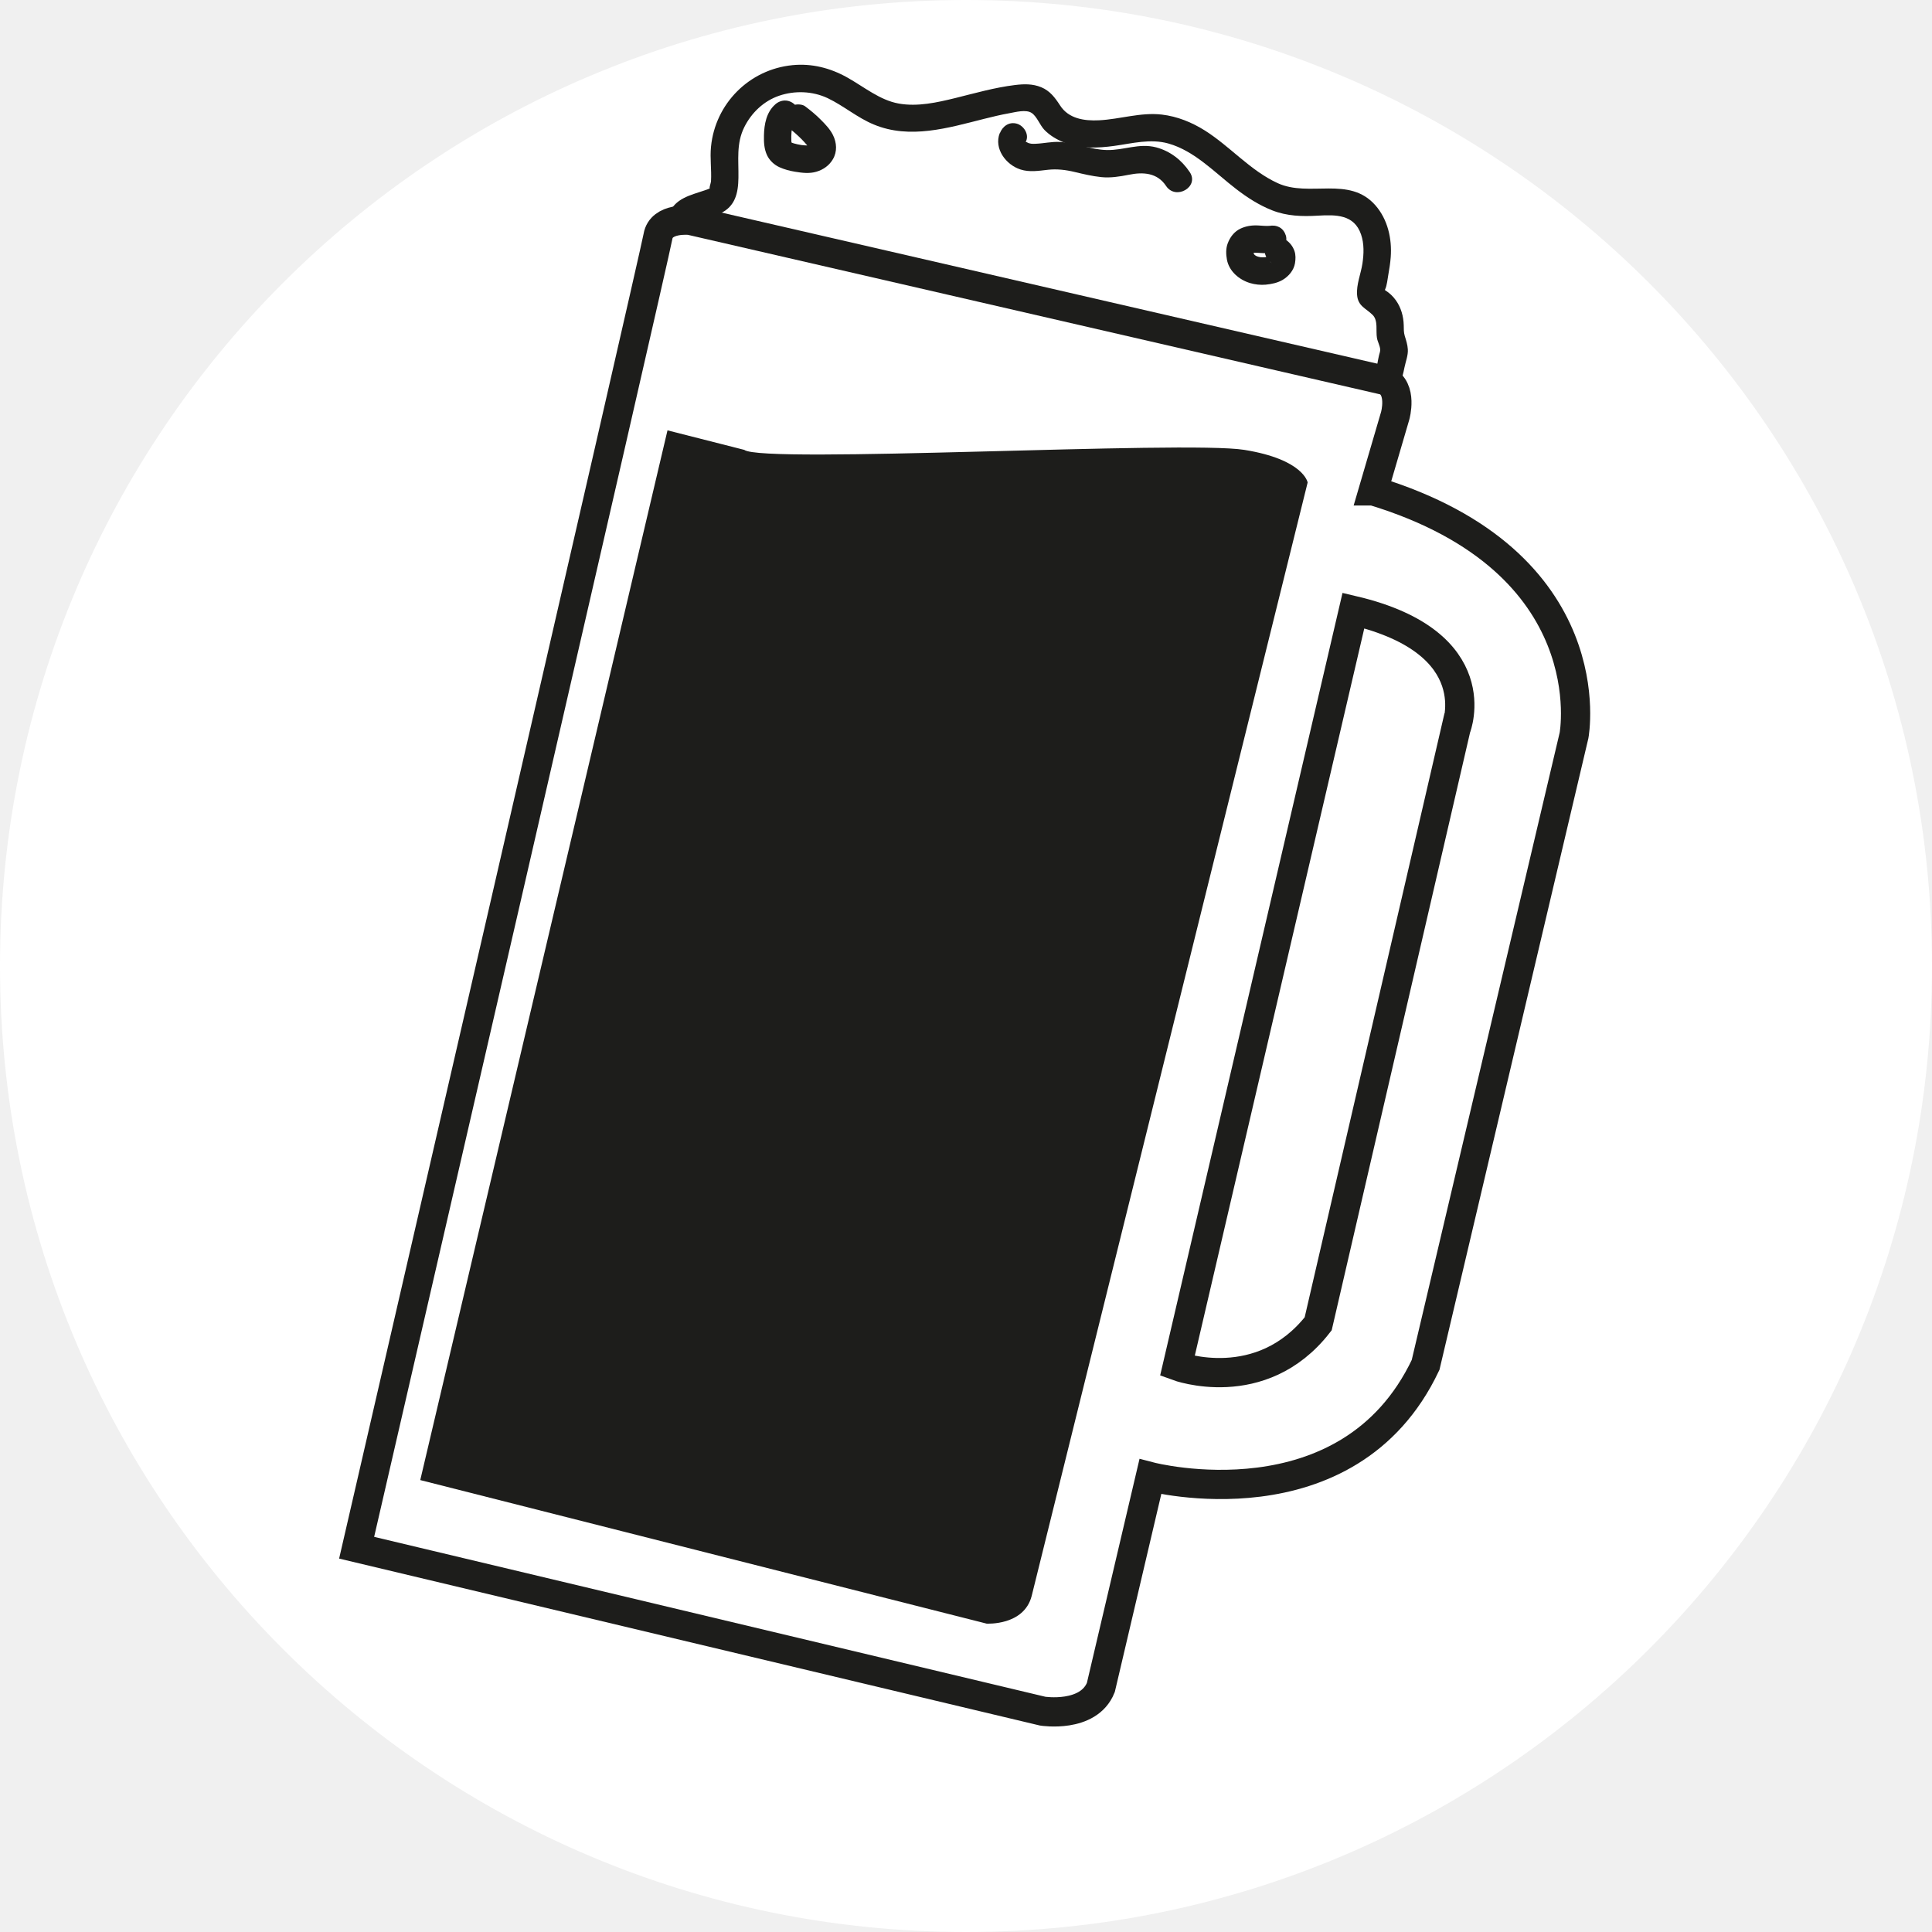
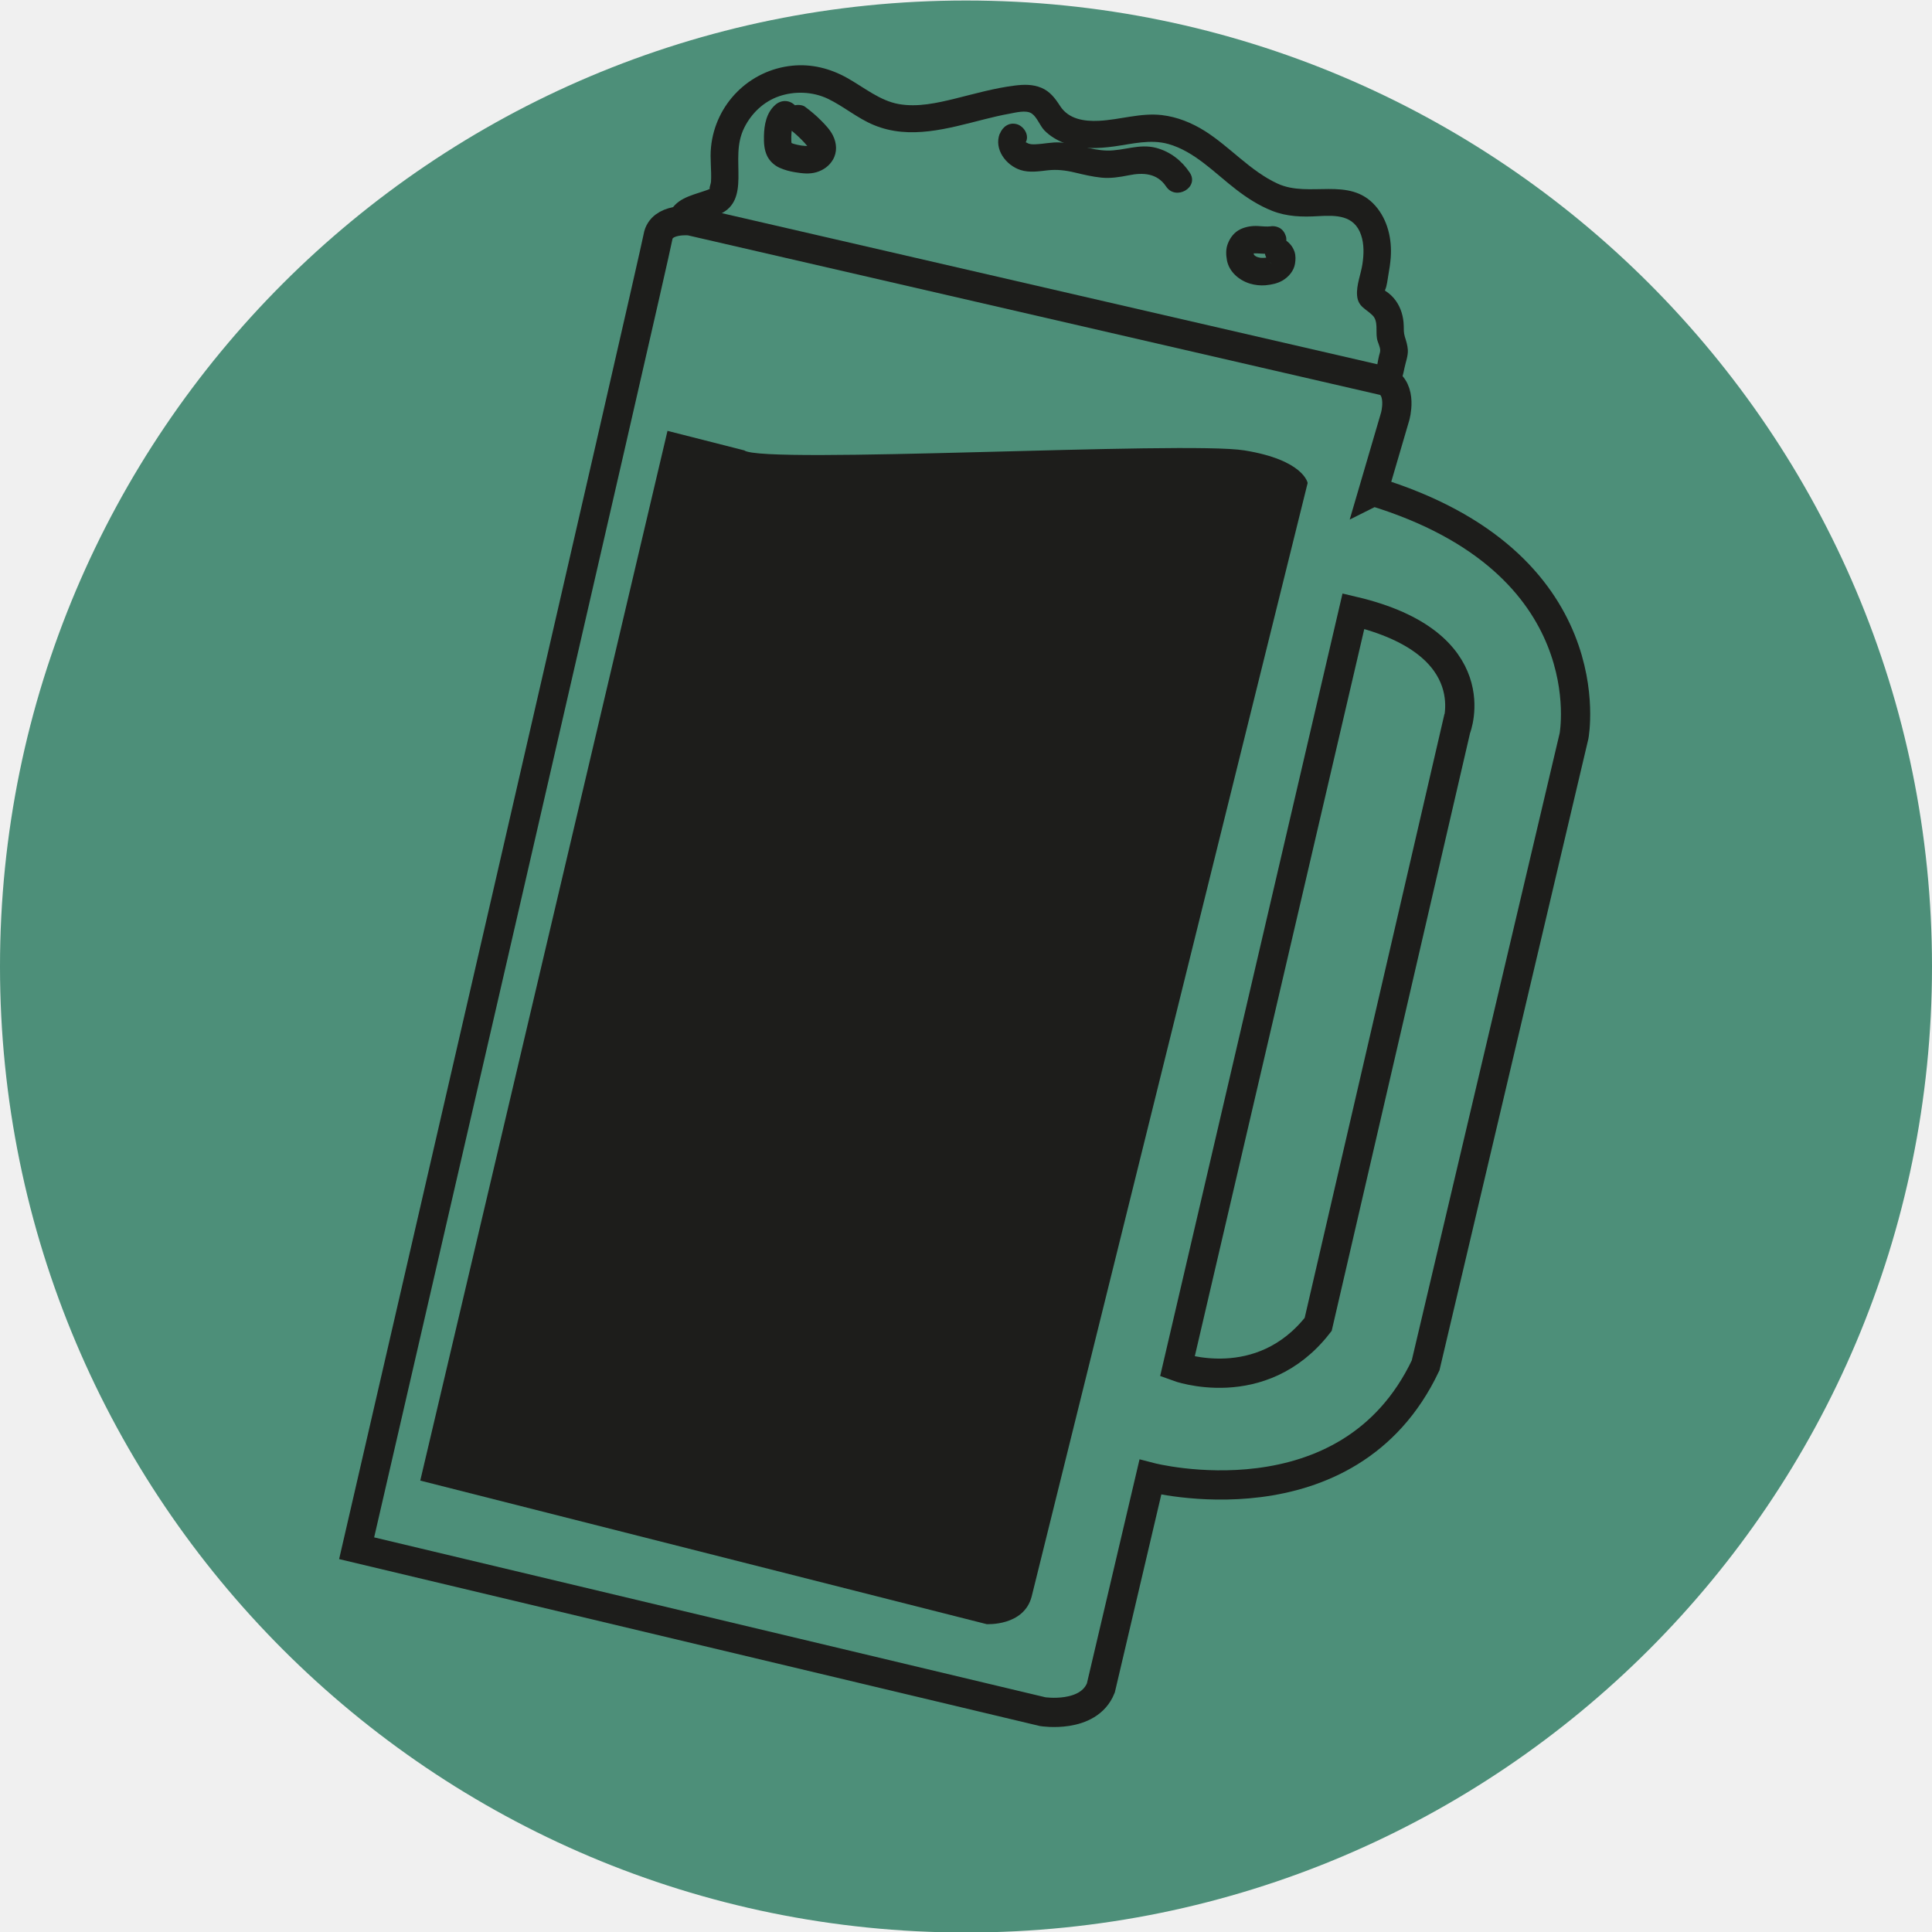
- <svg xmlns="http://www.w3.org/2000/svg" id="Layer_1" viewBox="0 0 264.2 264.2">
+ <svg xmlns="http://www.w3.org/2000/svg" id="konzert" viewBox="0 0 264.2 264.2">
  <defs>
-     <style>.cls-1{fill:none;isolation:isolate;stroke:#1d1d1b;stroke-miterlimit:10;stroke-width:4px;}.cls-2{fill:#fff;}.cls-3{fill:#1d1d1b;}</style>
+     <style>.cls-1{fill:none;isolation:isolate;stroke:#1d1d1b;stroke-miterlimit:10;stroke-width:4px;}.cls-2{fill:#1d1d1b;}.cls-3{fill:#4d8f79;}</style>
  </defs>
-   <circle class="cls-2" cx="132.1" cy="132.1" r="132.1" />
-   <path class="cls-1" d="M187.78,67.13l3.01-10.27s1.06-3.72-1.34-4.82L94.37,30.13s-3.94-.44-4.39,2.19c-.44,2.63-41.21,179.33-41.21,179.33l93.82,22.35s6.26,.99,7.95-3.24l6.77-28.82s27.06,7.06,37.64-15.29l20.3-86.09s4.43-23.74-27.45-33.43Zm11.34,32.42l-18.86,81.48c-7.81,10.02-19.26,5.79-19.26,5.79l24.08-103.33c18.64,4.4,14.05,16.06,14.05,16.06Z" />
-   <path class="cls-3" d="M141.08,218.25l37.74-152.27s-.52-3.15-8.66-4.46c-8.12-1.31-65.91,1.94-68.38,0l-10.5-2.67L57.47,202.4l77.45,19.63s5.1,.31,6.16-3.78Z" />
-   <path class="cls-2" d="M115.04,18.92c-.11,.03-.22,.05-.33,.07l.5-.07c-.5,.05-.99-.05-1.49-.09s-1.04,0-1.52,.15c-.74,.23-1.34,.64-1.78,1.28-.42,.6-.46,1.27-.55,1.96l.07-.5c-.1,.69-.28,1.35-.55,1.99l.19-.45c-.2,.47-.45,.92-.73,1.34-.06,.09-.14,.18-.2,.28,.3-.49,.09-.12-.01,0-.17,.2-.35,.39-.54,.57-.58,.55-.73,1.59-.29,2.27,.47,.73,1.27,1.04,2.12,.86,.43-.09,.86-.18,1.3-.27,.96-.2,1.61-1.39,1.31-2.31-.33-1.02-1.28-1.52-2.31-1.31-.43,.09-.86,.18-1.3,.27l1.82,3.13c.78-.75,1.46-1.66,1.94-2.64,.26-.54,.5-1.11,.66-1.69,.17-.61,.25-1.24,.33-1.87l-.07,.5c.03-.18,.06-.34,.13-.51l-.19,.45s.08-.14,.08-.14l-.2,.26c.1-.09,.07-.08-.07,.04-.28,.21,.06-.01,.15-.05l-.45,.19c.16-.06,.31-.1,.48-.13l-.5,.07c.41-.05,.81,0,1.22,.04,.61,.07,1.21,.06,1.81-.1,.95-.25,1.62-1.35,1.31-2.31s-1.29-1.58-2.31-1.31h0Z" />
-   <path class="cls-3" d="M136.71,18.21c-.81,2.12,.85,4.33,2.85,4.97,1.22,.39,2.48,.18,3.72,.04s2.44,0,3.69,.3,2.39,.57,3.63,.7,2.51-.07,3.76-.32c1.96-.4,3.89-.29,5.1,1.53,1.33,2,4.58,.12,3.24-1.89-1.09-1.64-2.67-2.88-4.6-3.39-2.34-.61-4.4,.41-6.71,.37-2.19-.04-4.27-.98-6.46-1.11-1.12-.06-2.21,.21-3.32,.25-.43,.02-.81,.02-1.17-.2-.3-.18-.2,.05-.09-.24,.36-.95-.4-2.06-1.31-2.31-1.06-.29-1.94,.36-2.31,1.31h0Z" />
-   <path class="cls-3" d="M173.52,30.9c-.07,.01-.15,.03-.22,.04l.5-.07c-.6,.07-1.19-.01-1.78-.04-.83-.04-1.64,.08-2.4,.44-.85,.41-1.41,1.16-1.73,2.01-.27,.71-.24,1.48-.11,2.22,.3,1.6,1.67,2.76,3.17,3.21,.67,.2,1.42,.28,2.12,.22,.82-.08,1.62-.24,2.34-.66,.82-.49,1.52-1.31,1.68-2.28,.09-.56,.11-1.12-.07-1.66-.24-.68-.64-1.16-1.23-1.58-.37-.27-1.02-.31-1.44-.19s-.91,.46-1.12,.86c-.23,.44-.35,.96-.19,1.44s.44,.82,.86,1.12l.05,.04-.38-.29c.06,.05,.12,.11,.17,.17l-.29-.38c.06,.08,.11,.16,.15,.26l-.19-.45c.04,.1,.06,.19,.07,.29l-.07-.5c.01,.12,.01,.25,0,.37l.07-.5c-.02,.13-.05,.24-.09,.36l.19-.45c-.05,.12-.11,.22-.18,.32l.29-.38c-.09,.11-.19,.21-.3,.31l.38-.29c-.17,.13-.36,.24-.56,.32l.45-.19c-.28,.11-.56,.18-.85,.22l.5-.07c-.42,.06-.84,.06-1.26,0l.5,.07c-.32-.05-.63-.13-.92-.25l.45,.19c-.22-.1-.43-.22-.63-.36l.38,.29c-.17-.13-.32-.28-.46-.44l.29,.38c-.12-.15-.21-.31-.29-.49l.19,.45c-.08-.2-.14-.4-.17-.61l.07,.5c-.03-.21-.03-.42,0-.62l-.07,.5c.03-.16,.07-.32,.13-.47l-.19,.45c.06-.15,.14-.29,.24-.42l-.29,.38c.08-.1,.16-.18,.26-.26l-.38,.29c.12-.09,.24-.16,.37-.22l-.45,.19c.2-.08,.41-.14,.62-.17l-.5,.07c.48-.06,.96,0,1.45,.02,.64,.04,1.25,.02,1.88-.1,.44-.08,.9-.49,1.12-.86,.24-.4,.33-.99,.19-1.44s-.43-.89-.86-1.12c-.47-.25-.93-.29-1.44-.19h0Z" />
-   <path class="cls-3" d="M105.99,14.3c-1.19,1.06-1.49,2.71-1.52,4.22-.02,.93,.02,1.84,.42,2.7,.34,.73,1,1.34,1.73,1.66,.68,.3,1.35,.48,2.08,.6,.97,.16,1.98,.29,2.95,0s1.76-.87,2.25-1.71c.61-1.04,.53-2.26,0-3.32-.39-.78-1.04-1.46-1.65-2.07-.67-.68-1.4-1.28-2.16-1.85-.36-.27-1.03-.3-1.44-.19s-.91,.46-1.12,.86c-.23,.44-.35,.96-.19,1.44s.45,.81,.86,1.12c.31,.23-.25-.2-.07-.06,.07,.06,.14,.11,.21,.17,.14,.12,.28,.23,.42,.36,.29,.25,.57,.52,.84,.79s.51,.53,.74,.81c.04,.05,.14,.14,.16,.2-.04-.1-.26-.35-.08-.09,.11,.15,.2,.31,.27,.49l-.19-.45c.06,.16,.11,.31,.13,.47l-.07-.5c.01,.13,.01,.25,0,.38l.07-.5c-.02,.11-.05,.22-.1,.33l.19-.45c-.02,.05-.05,.1-.08,.15-.1,.16-.05,.1,.15-.17-.06,.05-.12,.13-.18,.19-.11,.09-.09,.08,.05-.04,.15-.11,.16-.12,.05-.04-.11,.05-.21,.12-.31,.16l.45-.19c-.22,.09-.44,.14-.67,.17l.5-.07c-.38,.04-.76,.01-1.14-.04l.5,.07c-.65-.09-1.32-.2-1.94-.45l.45,.19c-.1-.04-.21-.09-.3-.15-.05-.03-.1-.06-.14-.09-.15-.11-.09-.06,.18,.15-.04-.04-.08-.07-.12-.11-.12-.14-.08-.08,.14,.19-.05-.11-.13-.21-.18-.32l.19,.45c-.06-.16-.1-.32-.13-.49l.07,.5c-.09-.73-.06-1.52,.04-2.26l-.07,.5c.05-.35,.13-.69,.27-1.01l-.19,.45c.07-.16,.15-.3,.24-.45,.16-.26-.32,.34-.08,.11,.06-.06,.12-.12,.19-.18,.73-.66,.72-1.99,0-2.65-.78-.72-1.87-.7-2.65,0h0Z" />
-   <path class="cls-3" d="M95.06,30.27c-.13,.34-.06,.11,.19,.06,.27-.05,.57-.22,.84-.3,.81-.26,1.64-.48,2.42-.85,2.03-.95,2.44-2.76,2.47-4.87,.04-2.41-.32-4.67,.8-6.92,.98-1.97,2.66-3.58,4.77-4.3s4.56-.65,6.65,.34c2.19,1.05,4.04,2.67,6.3,3.6,4.93,2.05,10.17,.46,15.09-.78,1.13-.28,2.26-.56,3.4-.76,.85-.15,2.34-.57,3.11-.03,.72,.5,1.1,1.66,1.73,2.31,.78,.8,1.76,1.36,2.79,1.76,2.17,.83,4.51,.73,6.77,.42,2.44-.34,4.93-1.01,7.37-.33,3.61,1.01,6.4,4.02,9.3,6.24,1.52,1.17,3.11,2.19,4.9,2.9,2.03,.8,4.12,.86,6.27,.73,2.46-.14,4.95-.17,5.89,2.56,.44,1.28,.39,2.67,.19,4-.21,1.39-.84,2.85-.73,4.27,.12,1.57,1.19,1.81,2.13,2.75,.78,.78,.41,2.18,.59,3.16,.09,.51,.4,1.03,.44,1.54,.02,.29-.09,.53-.16,.82-.18,.7-.26,1.73-.56,2.21-1.28,2.05,1.96,3.94,3.24,1.89,.45-.73,.63-1.61,.8-2.44s.51-1.64,.46-2.48c-.04-.64-.23-1.22-.42-1.83-.15-.51-.13-.94-.14-1.47-.03-1.21-.37-2.42-1.08-3.41-.4-.56-.87-.99-1.44-1.36-.06-.04-.49-.3-.5-.29l.37,.59c.03-.14,.06-.28,.1-.42,.27-.57,.33-1.43,.45-2.06,.14-.77,.26-1.56,.32-2.34,.19-2.52-.4-5.17-2.1-7.11-3.59-4.08-9.02-1.03-13.37-3.03-3.74-1.72-6.49-5.01-9.94-7.19-1.8-1.13-3.77-1.93-5.88-2.18-2.92-.34-5.72,.64-8.61,.78-2.02,.1-4.16-.22-5.32-2.04-.68-1.05-1.38-1.99-2.57-2.48s-2.39-.45-3.61-.3c-2.77,.34-5.44,1.11-8.15,1.78-2.5,.61-5.15,1.21-7.73,.75s-4.73-2.27-7.05-3.57-4.85-1.94-7.48-1.68c-5.9,.58-10.56,5.25-11.14,11.15-.16,1.57,.09,3.14,0,4.71-.02,.34-.42,1.27,0,.86-.22,.21-.58,.3-.86,.4-1.99,.68-4.07,1.09-4.91,3.26-.37,.95,.41,2.05,1.31,2.31,1.06,.3,1.94-.37,2.31-1.31h0Z" />
+   <circle class="cls-3" cx="132.1" cy="132.17" r="132.1" />
+   <path class="cls-1" d="M187.78,67.21l3.01-10.27s1.06-3.72-1.34-4.82L94.37,30.2s-3.94-.44-4.39,2.19c-.44,2.63-41.21,179.33-41.21,179.33l93.82,22.35s6.26,.99,7.95-3.24l6.77-28.82s27.06,7.06,37.64-15.29l20.3-86.09s4.43-23.74-27.45-33.43Zm11.34,32.42l-18.86,81.48c-7.81,10.02-19.26,5.79-19.26,5.79l24.08-103.33c18.64,4.4,14.05,16.06,14.05,16.06Z" />
+   <path class="cls-2" d="M141.08,218.32l37.74-152.27s-.52-3.15-8.66-4.46c-8.12-1.31-65.91,1.94-68.38,0l-10.5-2.67L57.47,202.47l77.45,19.63s5.1,.31,6.16-3.78Z" />
+   <path class="cls-2" d="M136.71,18.28c-.81,2.12,.85,4.33,2.85,4.97,1.22,.39,2.48,.18,3.72,.04s2.44,0,3.69,.3,2.39,.57,3.63,.7,2.51-.07,3.76-.32c1.96-.4,3.89-.29,5.1,1.53,1.33,2,4.58,.12,3.24-1.89-1.09-1.64-2.67-2.88-4.6-3.39-2.34-.61-4.4,.41-6.71,.37-2.19-.04-4.27-.98-6.46-1.11-1.12-.06-2.21,.21-3.32,.25-.43,.02-.81,.02-1.17-.2-.3-.18-.2,.05-.09-.24,.36-.95-.4-2.06-1.31-2.31-1.06-.29-1.94,.36-2.31,1.31h0Z" />
+   <path class="cls-2" d="M173.52,30.98c-.07,.01-.15,.03-.22,.04l.5-.07c-.6,.07-1.19-.01-1.78-.04-.83-.04-1.64,.08-2.4,.44-.85,.41-1.41,1.16-1.73,2.01-.27,.71-.24,1.48-.11,2.22,.3,1.6,1.67,2.76,3.17,3.21,.67,.2,1.42,.28,2.12,.22,.82-.08,1.62-.24,2.34-.66,.82-.49,1.52-1.31,1.68-2.28,.09-.56,.11-1.12-.07-1.66-.24-.68-.64-1.16-1.23-1.58-.37-.27-1.02-.31-1.44-.19s-.91,.46-1.12,.86c-.23,.44-.35,.96-.19,1.44s.44,.82,.86,1.12l.05,.04-.38-.29c.06,.05,.12,.11,.17,.17l-.29-.38c.06,.08,.11,.16,.15,.26l-.19-.45c.04,.1,.06,.19,.07,.29l-.07-.5c.01,.12,.01,.25,0,.37l.07-.5c-.02,.13-.05,.24-.09,.36l.19-.45c-.05,.12-.11,.22-.18,.32l.29-.38c-.09,.11-.19,.21-.3,.31l.38-.29c-.17,.13-.36,.24-.56,.32l.45-.19c-.28,.11-.56,.18-.85,.22l.5-.07c-.42,.06-.84,.06-1.26,0l.5,.07c-.32-.05-.63-.13-.92-.25l.45,.19c-.22-.1-.43-.22-.63-.36l.38,.29c-.17-.13-.32-.28-.46-.44l.29,.38c-.12-.15-.21-.31-.29-.49l.19,.45c-.08-.2-.14-.4-.17-.61l.07,.5c-.03-.21-.03-.42,0-.62l-.07,.5c.03-.16,.07-.32,.13-.47l-.19,.45c.06-.15,.14-.29,.24-.42l-.29,.38c.08-.1,.16-.18,.26-.26l-.38,.29c.12-.09,.24-.16,.37-.22l-.45,.19c.2-.08,.41-.14,.62-.17l-.5,.07c.48-.06,.96,0,1.45,.02,.64,.04,1.25,.02,1.88-.1,.44-.08,.9-.49,1.12-.86,.24-.4,.33-.99,.19-1.44s-.43-.89-.86-1.12c-.47-.25-.93-.29-1.44-.19h0Z" />
+   <path class="cls-2" d="M105.99,14.37c-1.19,1.06-1.49,2.71-1.52,4.22-.02,.93,.02,1.84,.42,2.7,.34,.73,1,1.34,1.73,1.66,.68,.3,1.35,.48,2.08,.6,.97,.16,1.98,.29,2.95,0s1.76-.87,2.25-1.71c.61-1.04,.53-2.26,0-3.32-.39-.78-1.04-1.46-1.65-2.07-.67-.68-1.4-1.28-2.16-1.85-.36-.27-1.03-.3-1.44-.19s-.91,.46-1.12,.86c-.23,.44-.35,.96-.19,1.44s.45,.81,.86,1.12c.31,.23-.25-.2-.07-.06,.07,.06,.14,.11,.21,.17,.14,.12,.28,.23,.42,.36,.29,.25,.57,.52,.84,.79s.51,.53,.74,.81c.04,.05,.14,.14,.16,.2-.04-.1-.26-.35-.08-.09,.11,.15,.2,.31,.27,.49l-.19-.45c.06,.16,.11,.31,.13,.47l-.07-.5c.01,.13,.01,.25,0,.38l.07-.5c-.02,.11-.05,.22-.1,.33l.19-.45c-.02,.05-.05,.1-.08,.15-.1,.16-.05,.1,.15-.17-.06,.05-.12,.13-.18,.19-.11,.09-.09,.08,.05-.04,.15-.11,.16-.12,.05-.04-.11,.05-.21,.12-.31,.16l.45-.19c-.22,.09-.44,.14-.67,.17l.5-.07c-.38,.04-.76,.01-1.14-.04l.5,.07c-.65-.09-1.32-.2-1.94-.45l.45,.19c-.1-.04-.21-.09-.3-.15-.05-.03-.1-.06-.14-.09-.15-.11-.09-.06,.18,.15-.04-.04-.08-.07-.12-.11-.12-.14-.08-.08,.14,.19-.05-.11-.13-.21-.18-.32l.19,.45c-.06-.16-.1-.32-.13-.49l.07,.5c-.09-.73-.06-1.52,.04-2.26l-.07,.5c.05-.35,.13-.69,.27-1.01l-.19,.45c.07-.16,.15-.3,.24-.45,.16-.26-.32,.34-.08,.11,.06-.06,.12-.12,.19-.18,.73-.66,.72-1.99,0-2.65-.78-.72-1.87-.7-2.65,0h0Z" />
+   <path class="cls-2" d="M95.06,30.34c-.13,.34-.06,.11,.19,.06,.27-.05,.57-.22,.84-.3,.81-.26,1.64-.48,2.42-.85,2.03-.95,2.44-2.76,2.47-4.87,.04-2.41-.32-4.67,.8-6.92,.98-1.97,2.66-3.58,4.77-4.3s4.56-.65,6.65,.34c2.19,1.05,4.04,2.67,6.3,3.6,4.93,2.05,10.17,.46,15.09-.78,1.13-.28,2.26-.56,3.4-.76,.85-.15,2.34-.57,3.11-.03,.72,.5,1.1,1.66,1.73,2.31,.78,.8,1.76,1.36,2.79,1.76,2.17,.83,4.51,.73,6.77,.42,2.44-.34,4.93-1.01,7.37-.33,3.61,1.01,6.4,4.02,9.3,6.24,1.52,1.17,3.11,2.19,4.9,2.9,2.03,.8,4.12,.86,6.27,.73,2.46-.14,4.95-.17,5.89,2.56,.44,1.28,.39,2.67,.19,4-.21,1.39-.84,2.85-.73,4.27,.12,1.57,1.19,1.81,2.13,2.75,.78,.78,.41,2.18,.59,3.16,.09,.51,.4,1.03,.44,1.54,.02,.29-.09,.53-.16,.82-.18,.7-.26,1.73-.56,2.21-1.28,2.05,1.96,3.94,3.24,1.89,.45-.73,.63-1.61,.8-2.44s.51-1.64,.46-2.48c-.04-.64-.23-1.22-.42-1.83-.15-.51-.13-.94-.14-1.47-.03-1.21-.37-2.42-1.08-3.41-.4-.56-.87-.99-1.44-1.36-.06-.04-.49-.3-.5-.29l.37,.59c.03-.14,.06-.28,.1-.42,.27-.57,.33-1.43,.45-2.06,.14-.77,.26-1.56,.32-2.34,.19-2.52-.4-5.17-2.1-7.11-3.59-4.08-9.02-1.03-13.37-3.03-3.74-1.72-6.49-5.01-9.94-7.19-1.8-1.13-3.77-1.93-5.88-2.18-2.92-.34-5.72,.64-8.61,.78-2.02,.1-4.16-.22-5.32-2.04-.68-1.05-1.38-1.99-2.57-2.48s-2.39-.45-3.61-.3c-2.77,.34-5.44,1.11-8.15,1.78-2.5,.61-5.15,1.21-7.73,.75s-4.73-2.27-7.05-3.57-4.85-1.94-7.48-1.68c-5.9,.58-10.56,5.25-11.14,11.15-.16,1.57,.09,3.14,0,4.71-.02,.34-.42,1.27,0,.86-.22,.21-.58,.3-.86,.4-1.99,.68-4.07,1.09-4.91,3.26-.37,.95,.41,2.05,1.31,2.31,1.06,.3,1.94-.37,2.31-1.31h0Z" />
</svg>
